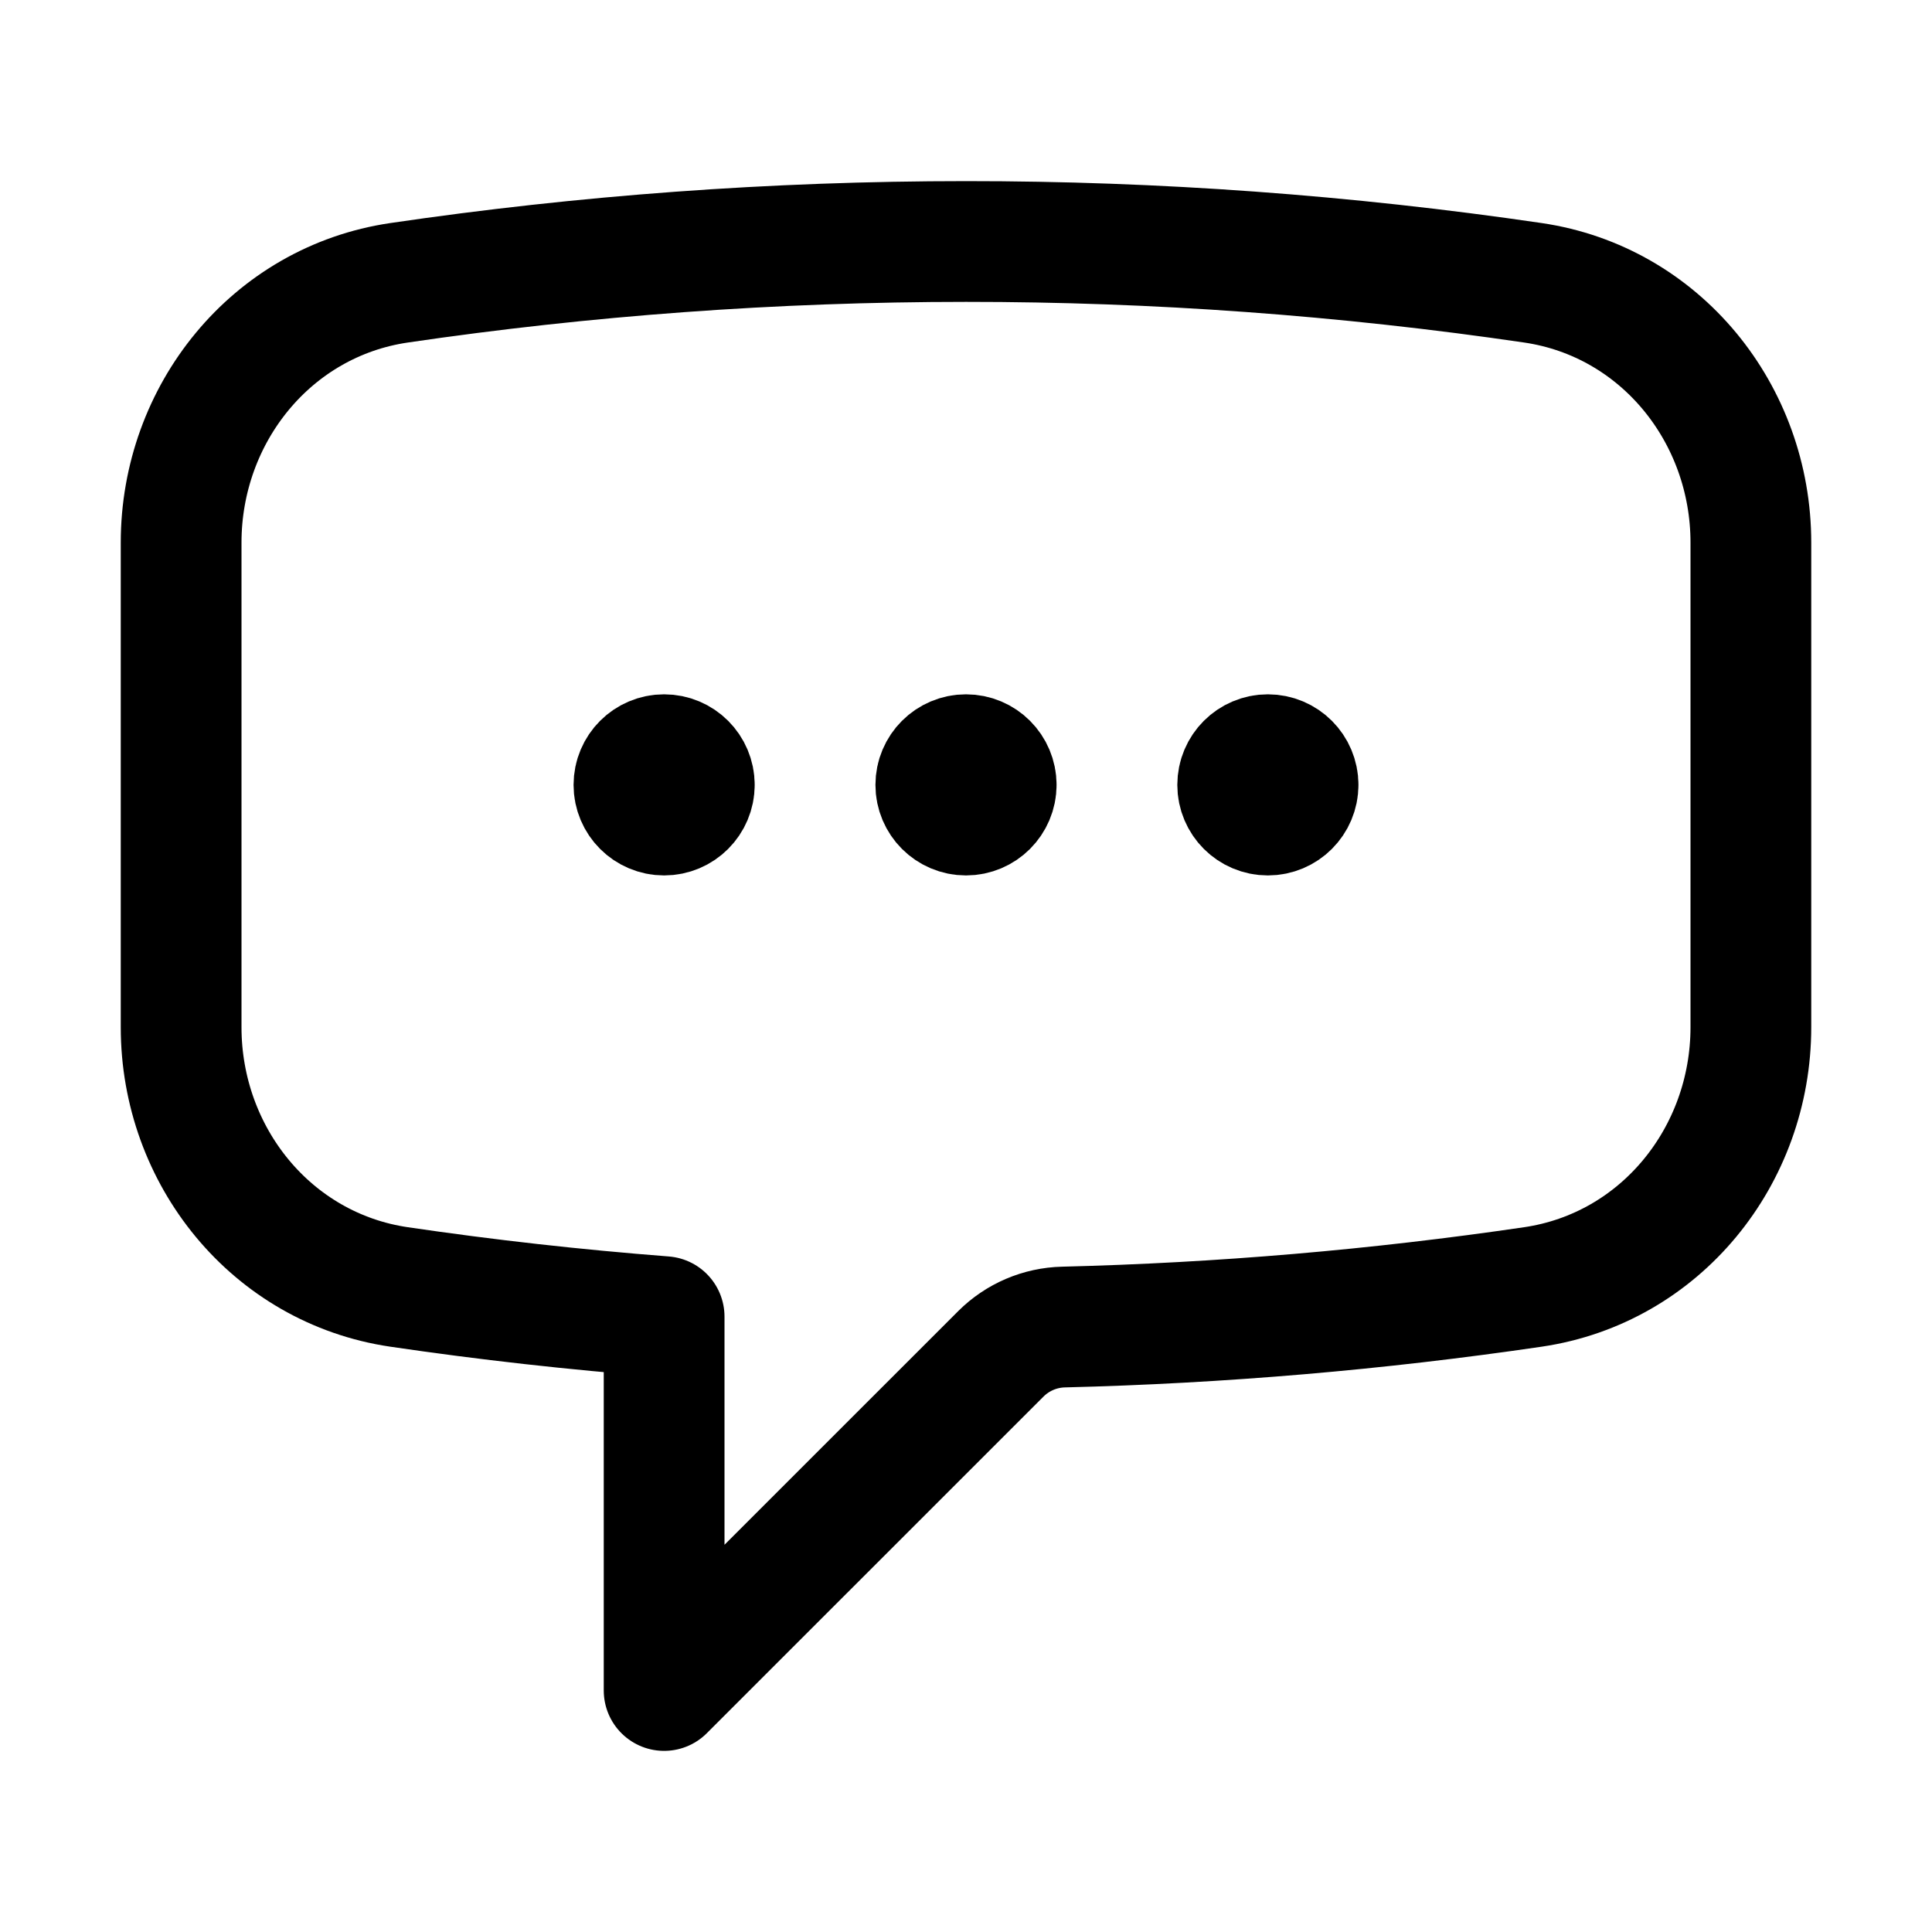
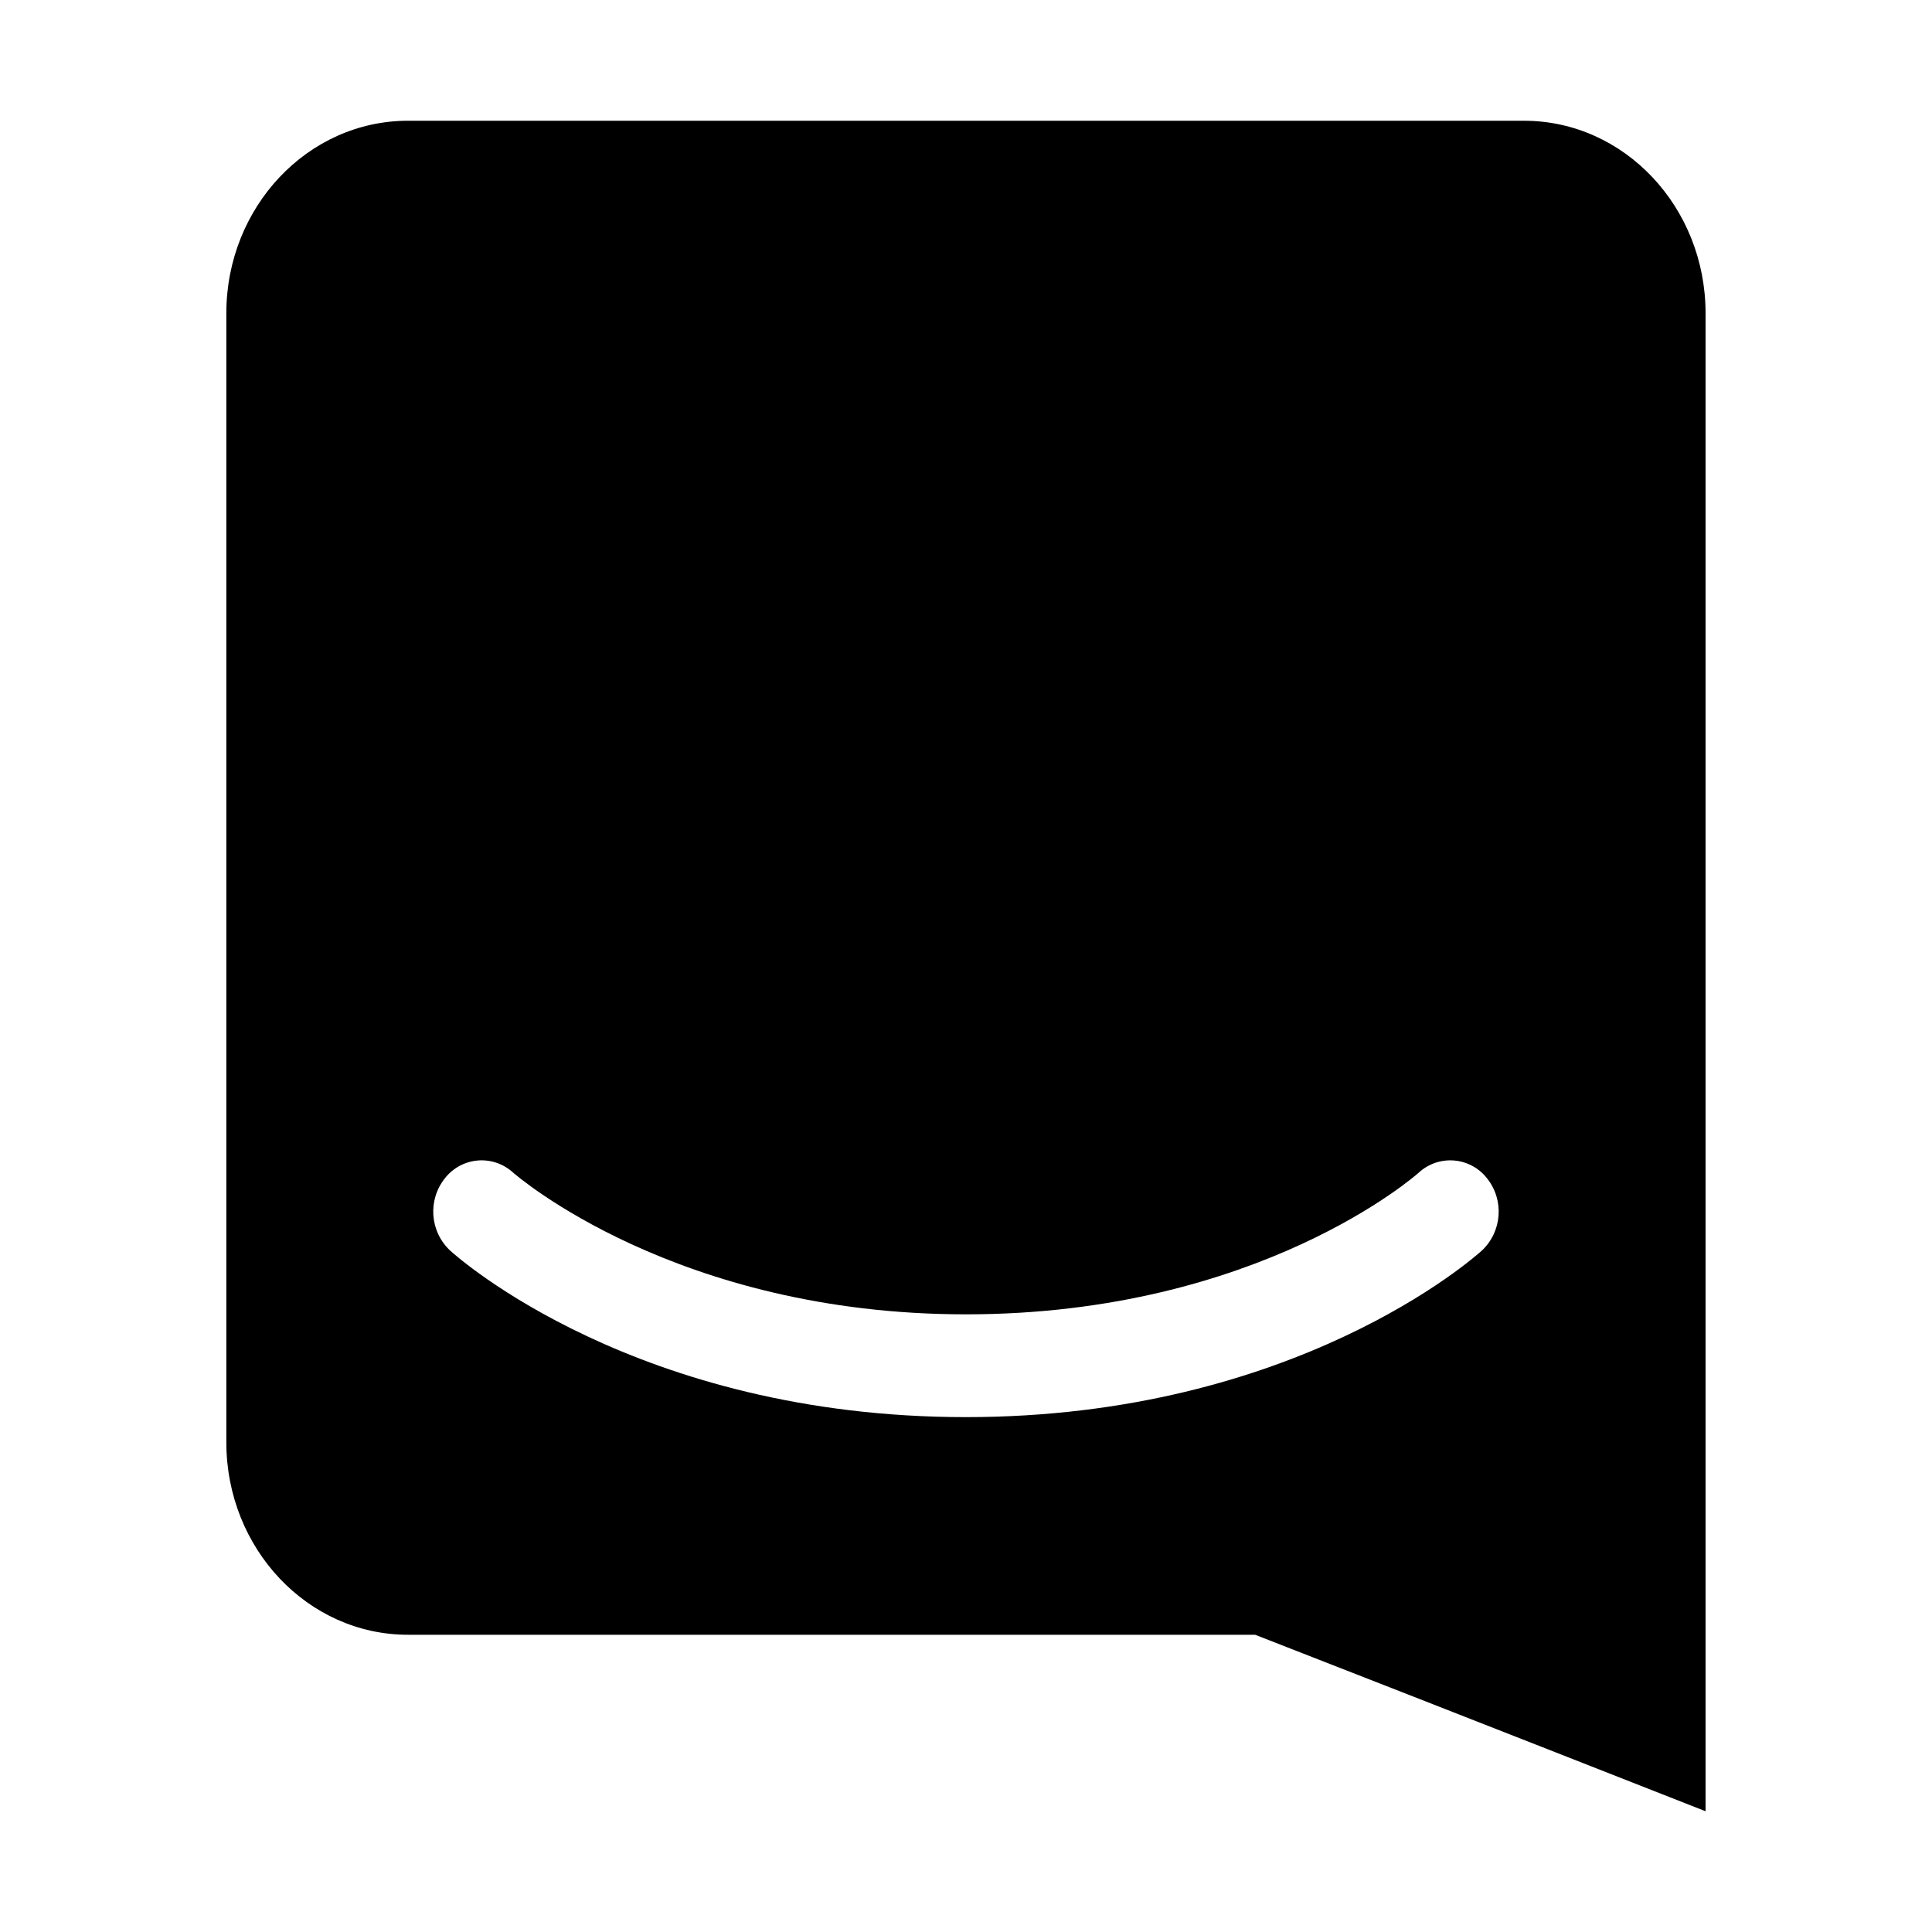
- <svg xmlns="http://www.w3.org/2000/svg" fill="none" viewBox="0 0 24 24" stroke-width="1.5" stroke="currentColor">
-   <path stroke-linecap="round" stroke-linejoin="round" d="M8.625 9.75a.375.375 0 1 1-.75 0 .375.375 0 0 1 .75 0Zm0 0H8.25m4.125 0a.375.375 0 1 1-.75 0 .375.375 0 0 1 .75 0Zm0 0H12m4.125 0a.375.375 0 1 1-.75 0 .375.375 0 0 1 .75 0Zm0 0h-.375m-13.5 3.01c0 1.6 1.123 2.994 2.707 3.227 1.087.16 2.185.283 3.293.369V21l4.184-4.183a1.14 1.14 0 0 1 .778-.332 48.294 48.294 0 0 0 5.83-.498c1.585-.233 2.708-1.626 2.708-3.228V6.741c0-1.602-1.123-2.995-2.707-3.228A48.394 48.394 0 0 0 12 3c-2.392 0-4.744.175-7.043.513C3.373 3.746 2.25 5.14 2.25 6.741v6.018Z" />
+ <svg xmlns="http://www.w3.org/2000/svg" width="20" height="20" fill="currentColor" viewBox="0 0 20 20">
+   <path d="M17.656 18.75s-2.577-1.014-4.663-1.827h-8.77c-1.037 0-1.88-.892-1.88-1.993V3.243c0-1.1.843-1.993 1.88-1.993h11.553c1.038 0 1.88.893 1.88 1.993V18.75Zm-2.263-6.553a.482.482 0 0 0-.707-.057c-.016.014-1.649 1.466-4.687 1.466-3 0-4.657-1.441-4.687-1.467a.482.482 0 0 0-.706.058.553.553 0 0 0 .055.75c.077.07 1.934 1.723 5.338 1.723 3.405 0 5.262-1.653 5.34-1.723a.553.553 0 0 0 .054-.75Z" />
</svg>
